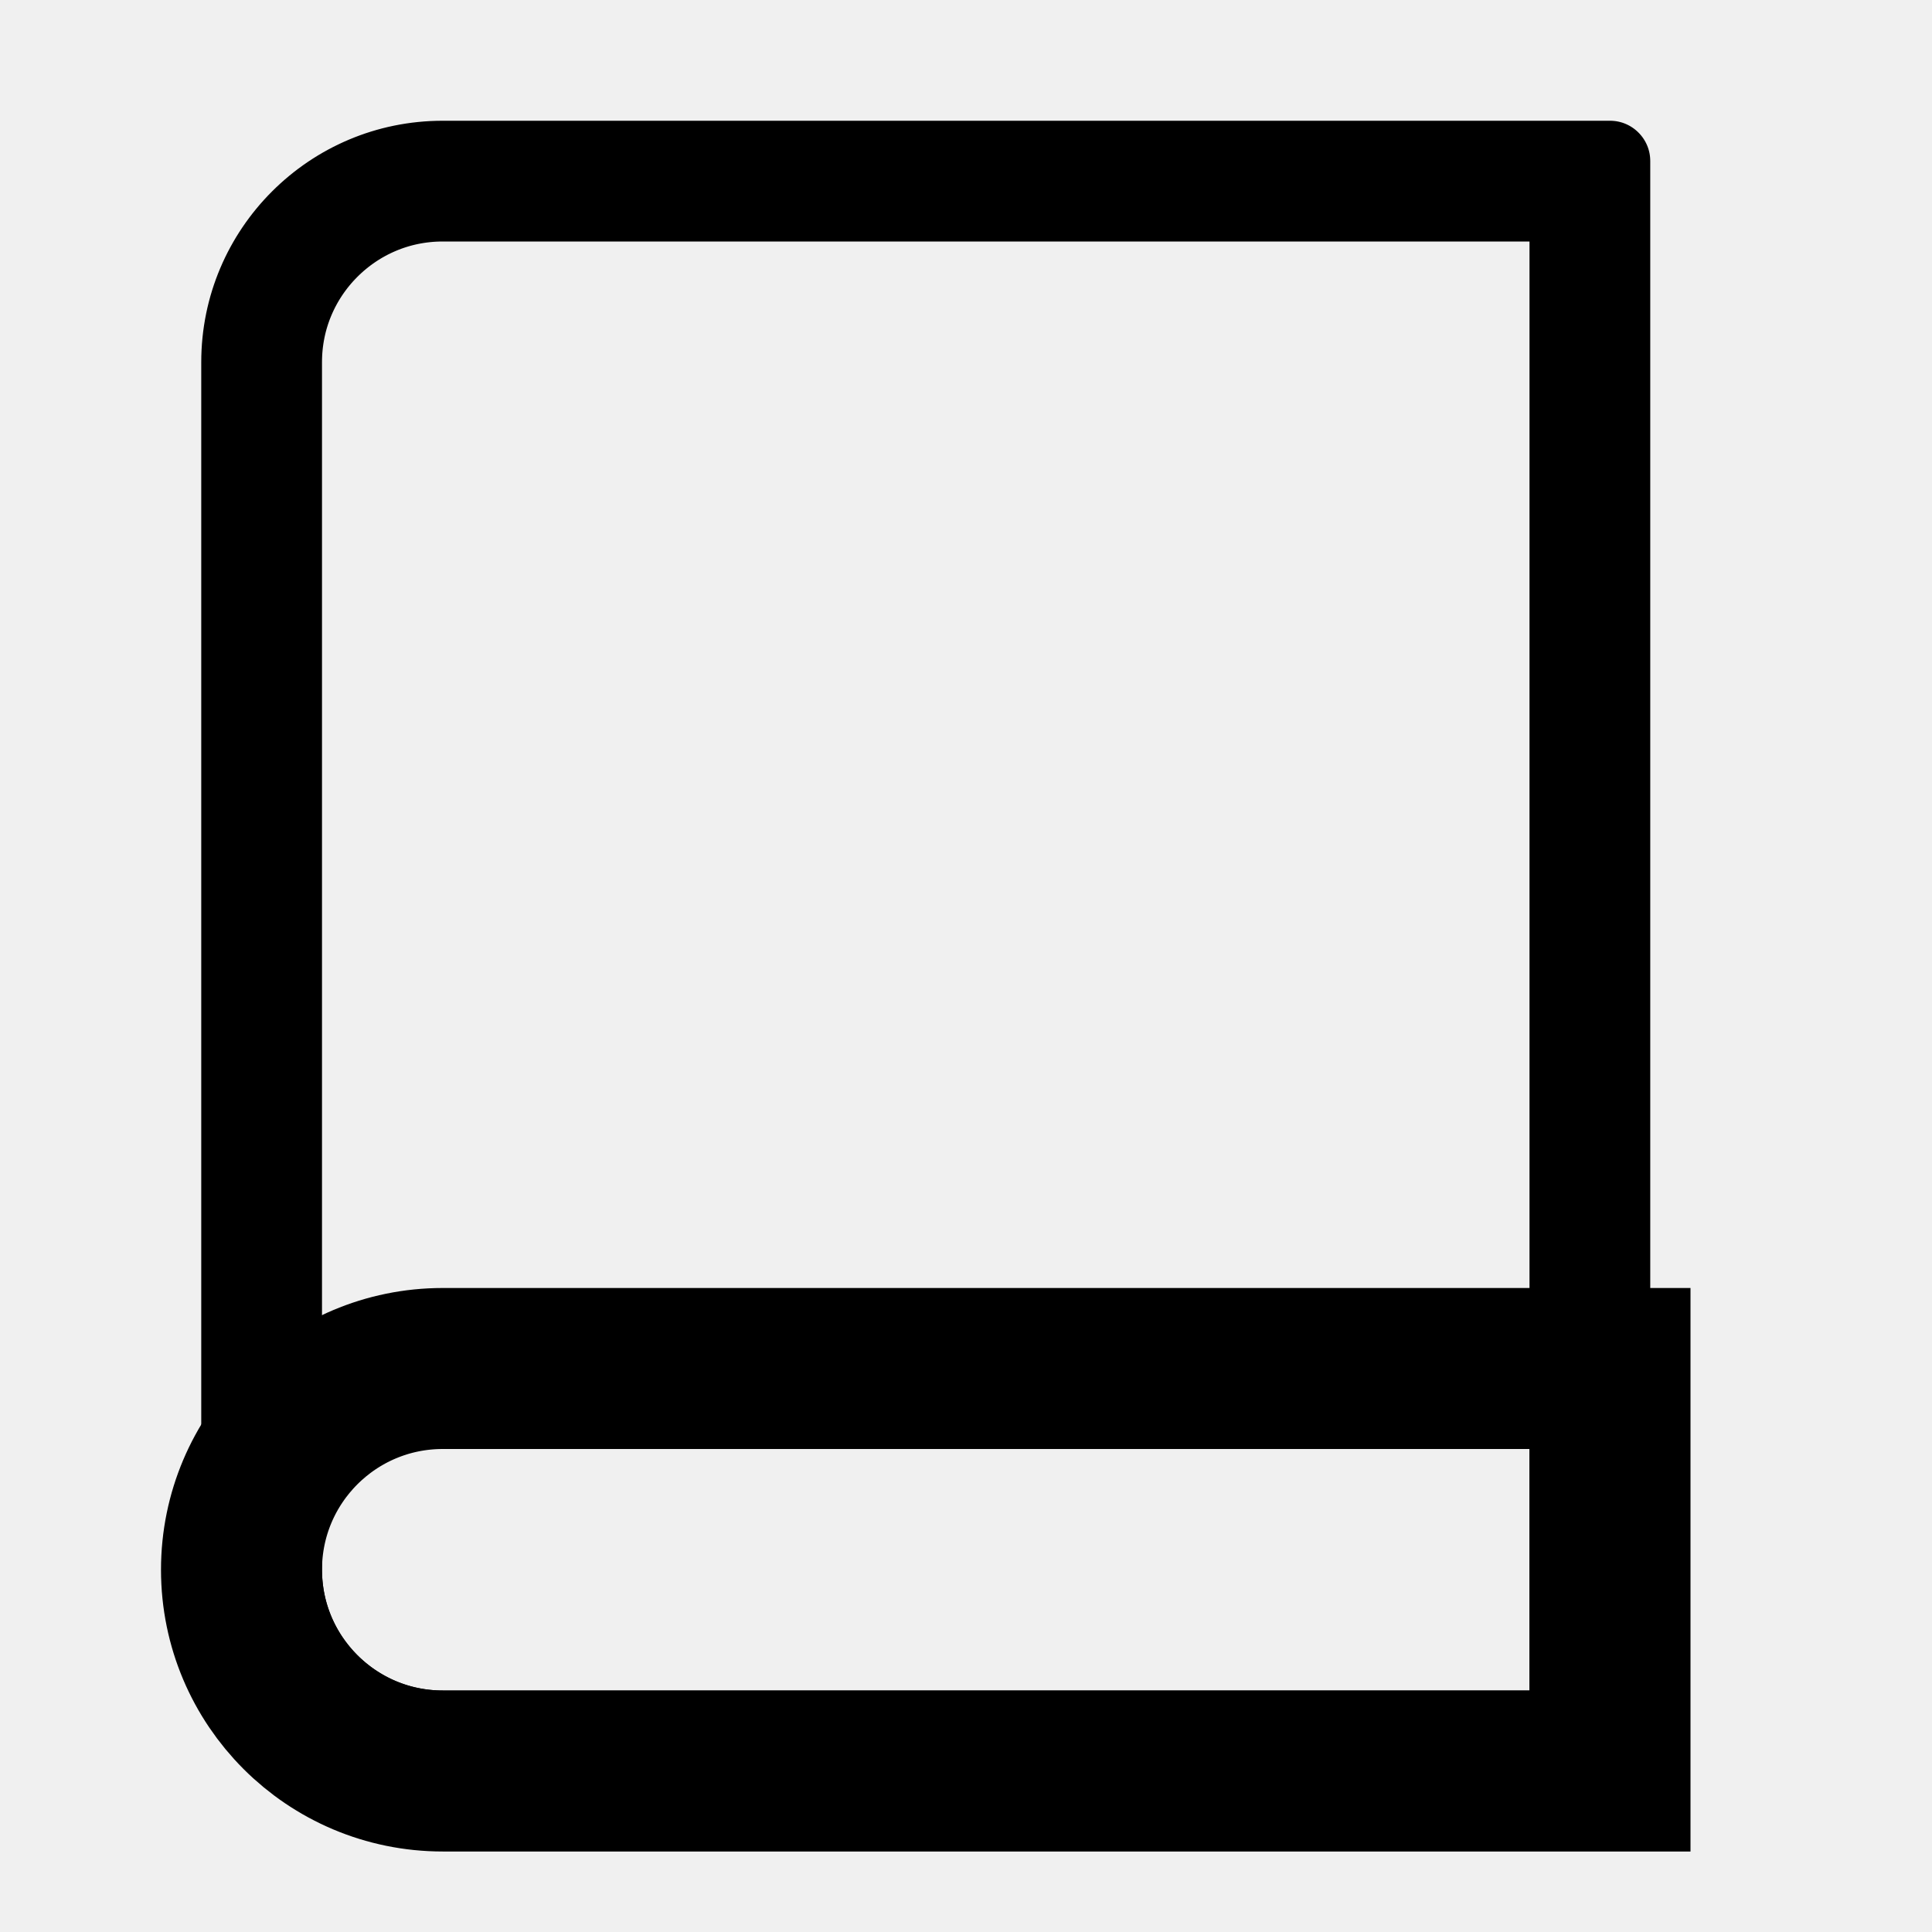
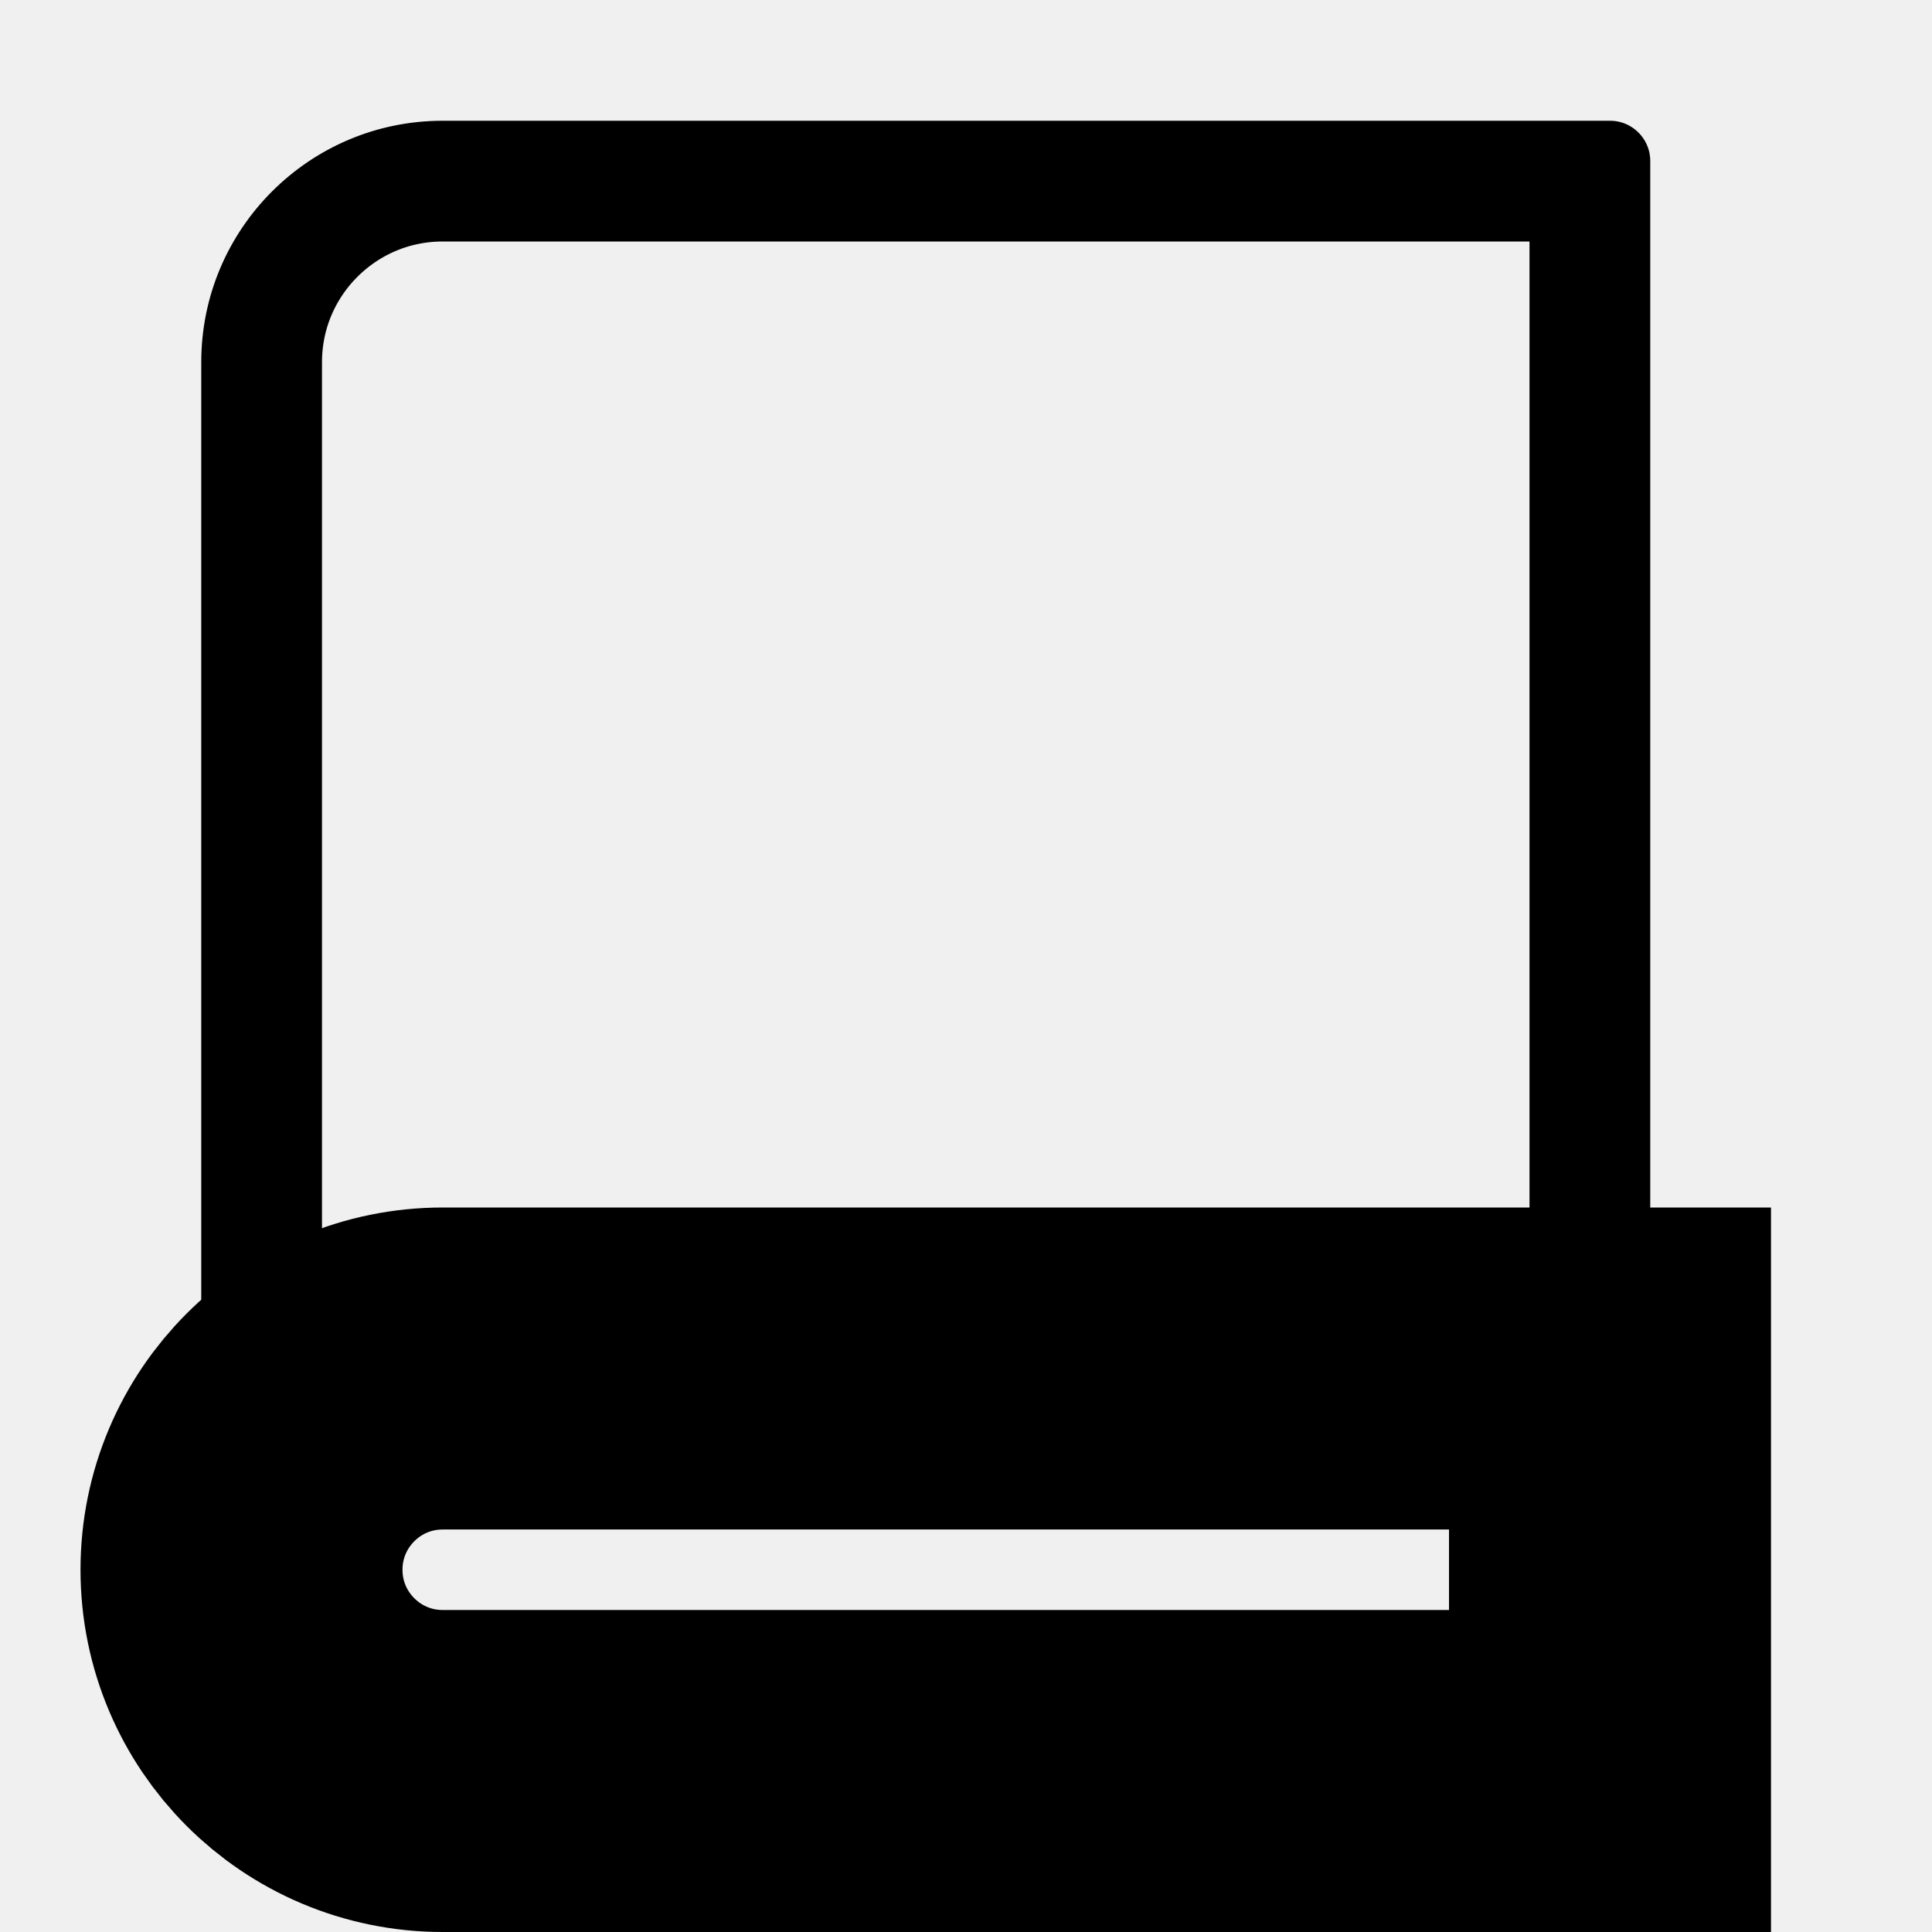
<svg xmlns="http://www.w3.org/2000/svg" width="24" height="24" viewBox="0 0 24 24" color="currentColor" stroke="currentColor" fill="none">
  <mask id="path-1-inside-1_27_107" fill="white">
    <path d="M2 4.5C2 2.567 3.567 1 5.5 1H20C20.552 1 21 1.448 21 2V22C21 22.552 20.552 23 20 23H5.5C3.567 23 2 21.433 2 19.5V4.5Z" />
  </mask>
  <path d="M2 4.5C2 2.567 3.567 1 5.5 1H20C20.552 1 21 1.448 21 2V22C21 22.552 20.552 23 20 23H5.5C3.567 23 2 21.433 2 19.5V4.5Z" color="currentColor" stroke="currentColor" stroke-width="4" mask="url(#path-1-inside-1_27_107)" />
-   <path d="M5.5 17H20V22H5.5C4.119 22 3 20.881 3 19.5C3 18.119 4.119 17 5.5 17Z" color="currentColor" stroke="currentColor" stroke-width="2" />
+   <path d="M5.5 17H20V22H5.5C4.119 22 3 20.881 3 19.5C3 18.119 4.119 17 5.5 17Z" color="currentColor" stroke="currentColor" stroke-width="4" />
</svg>
